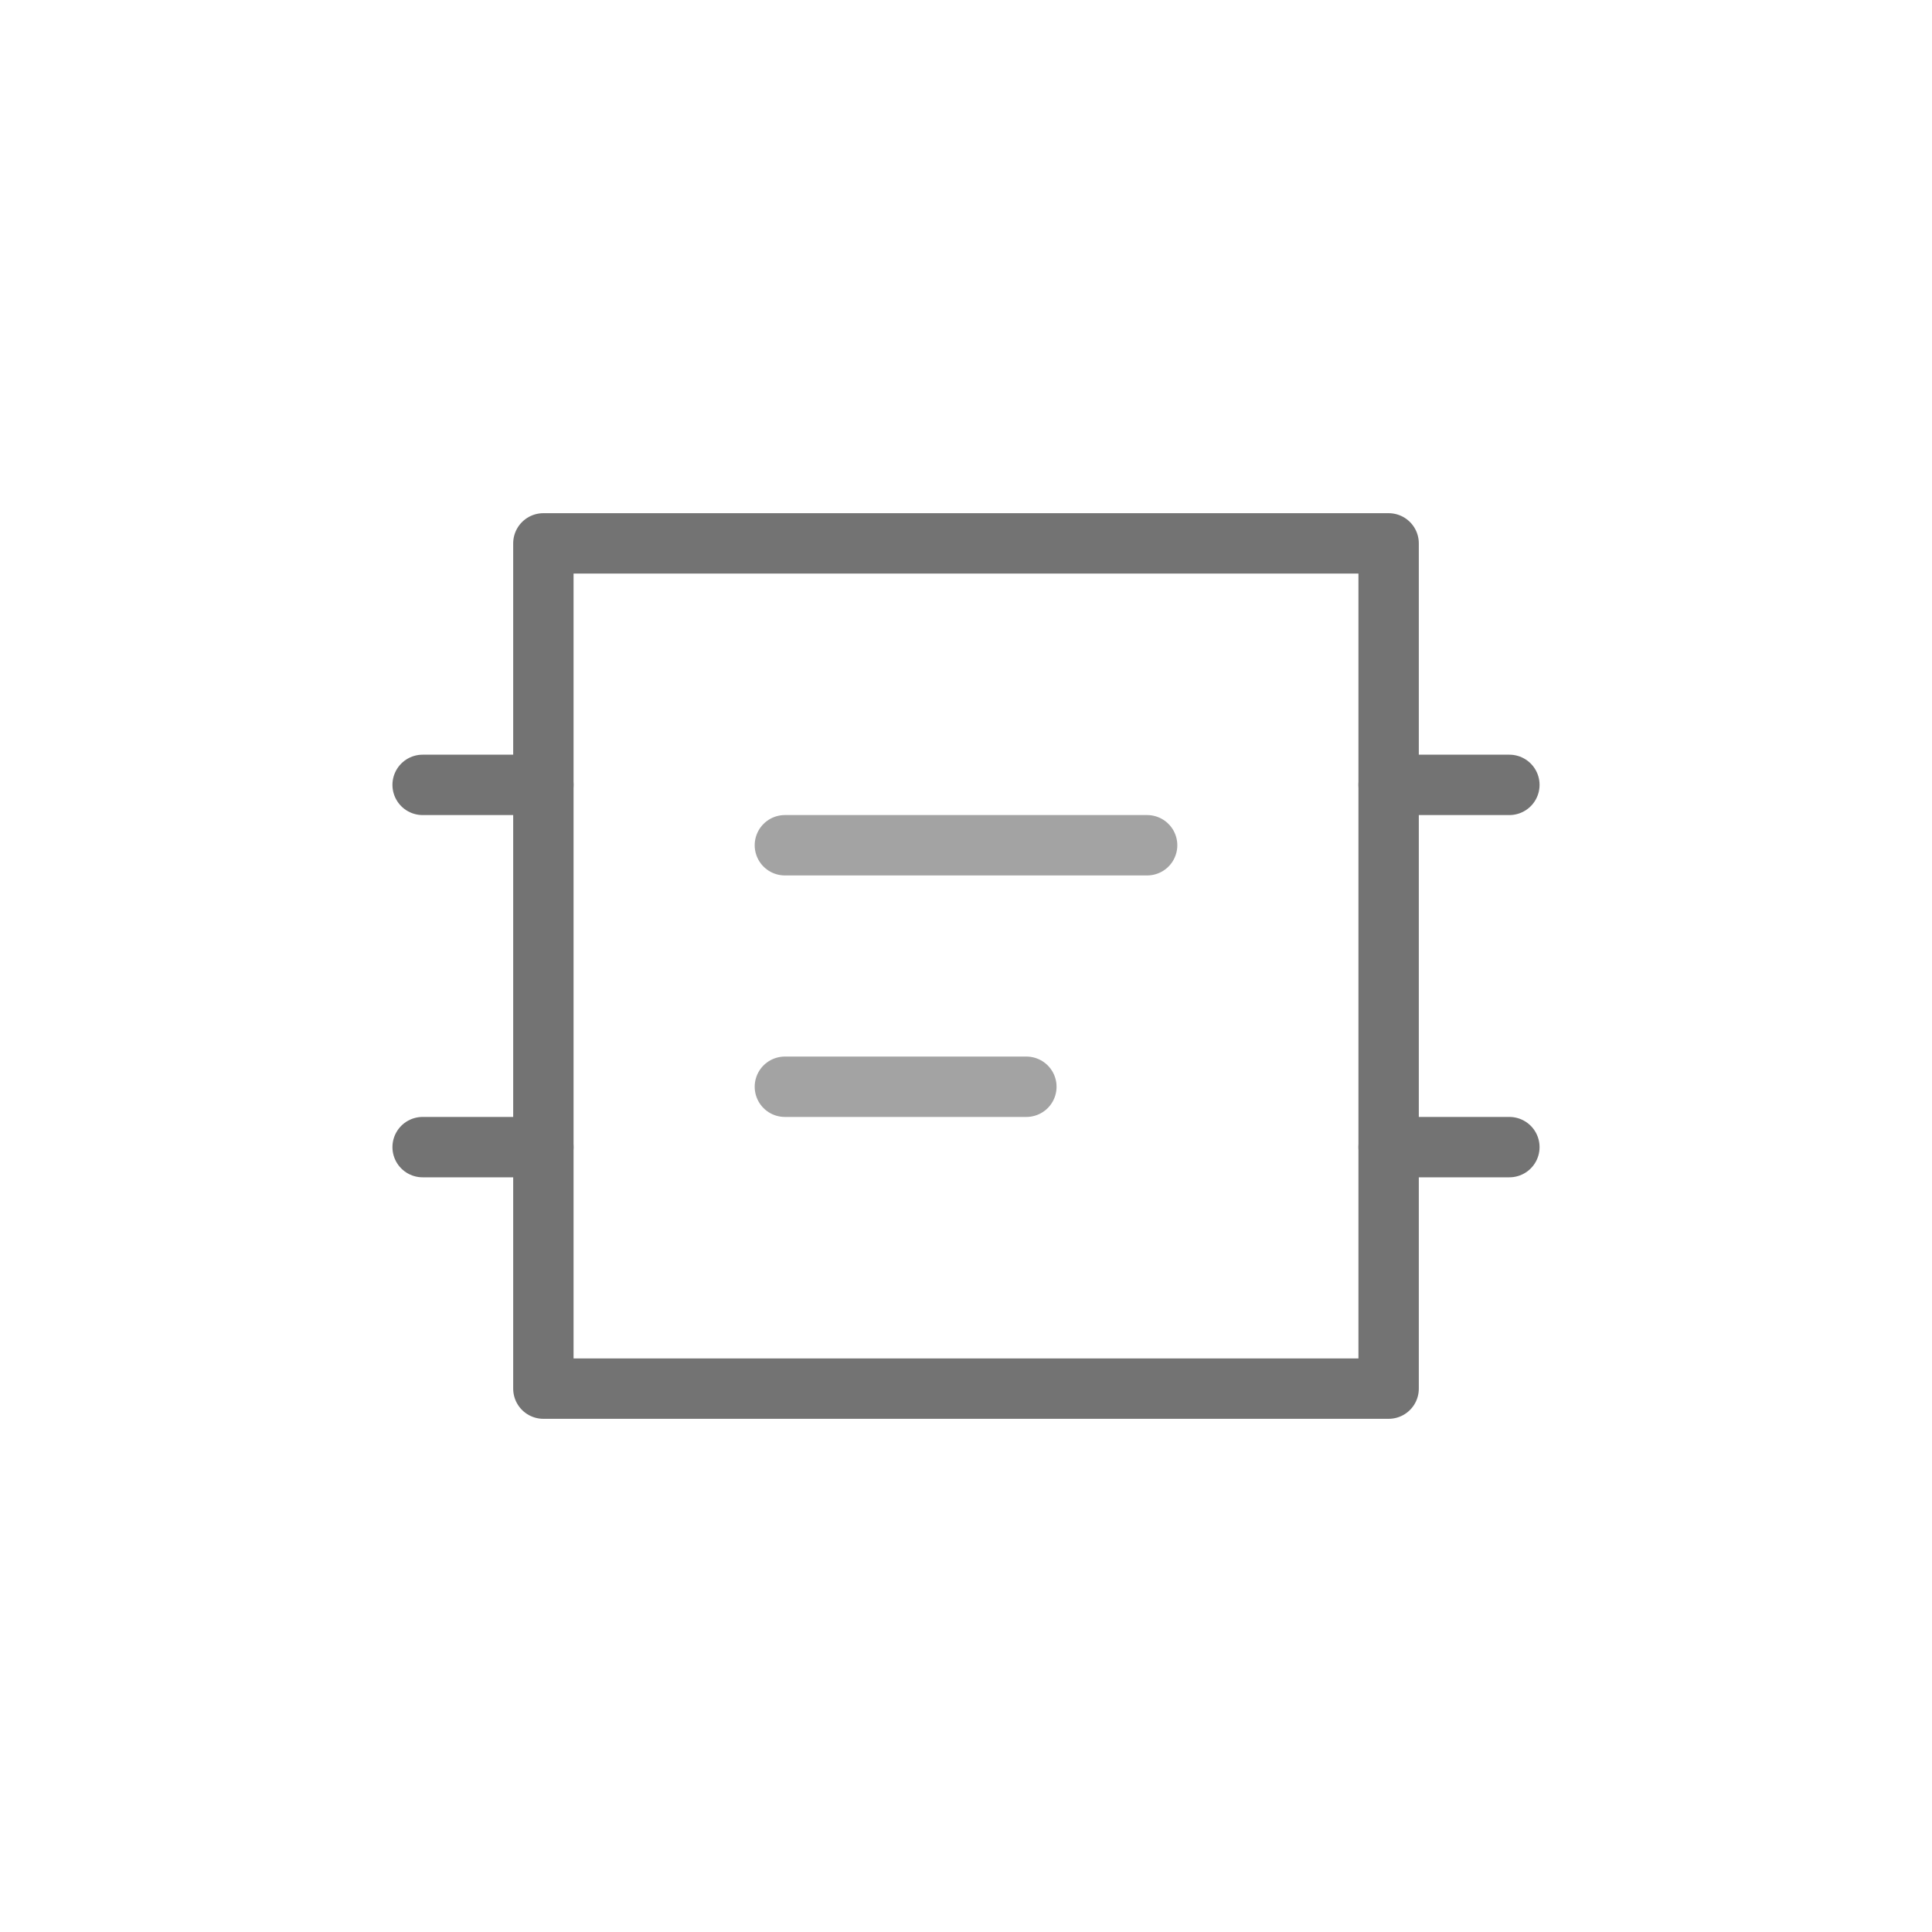
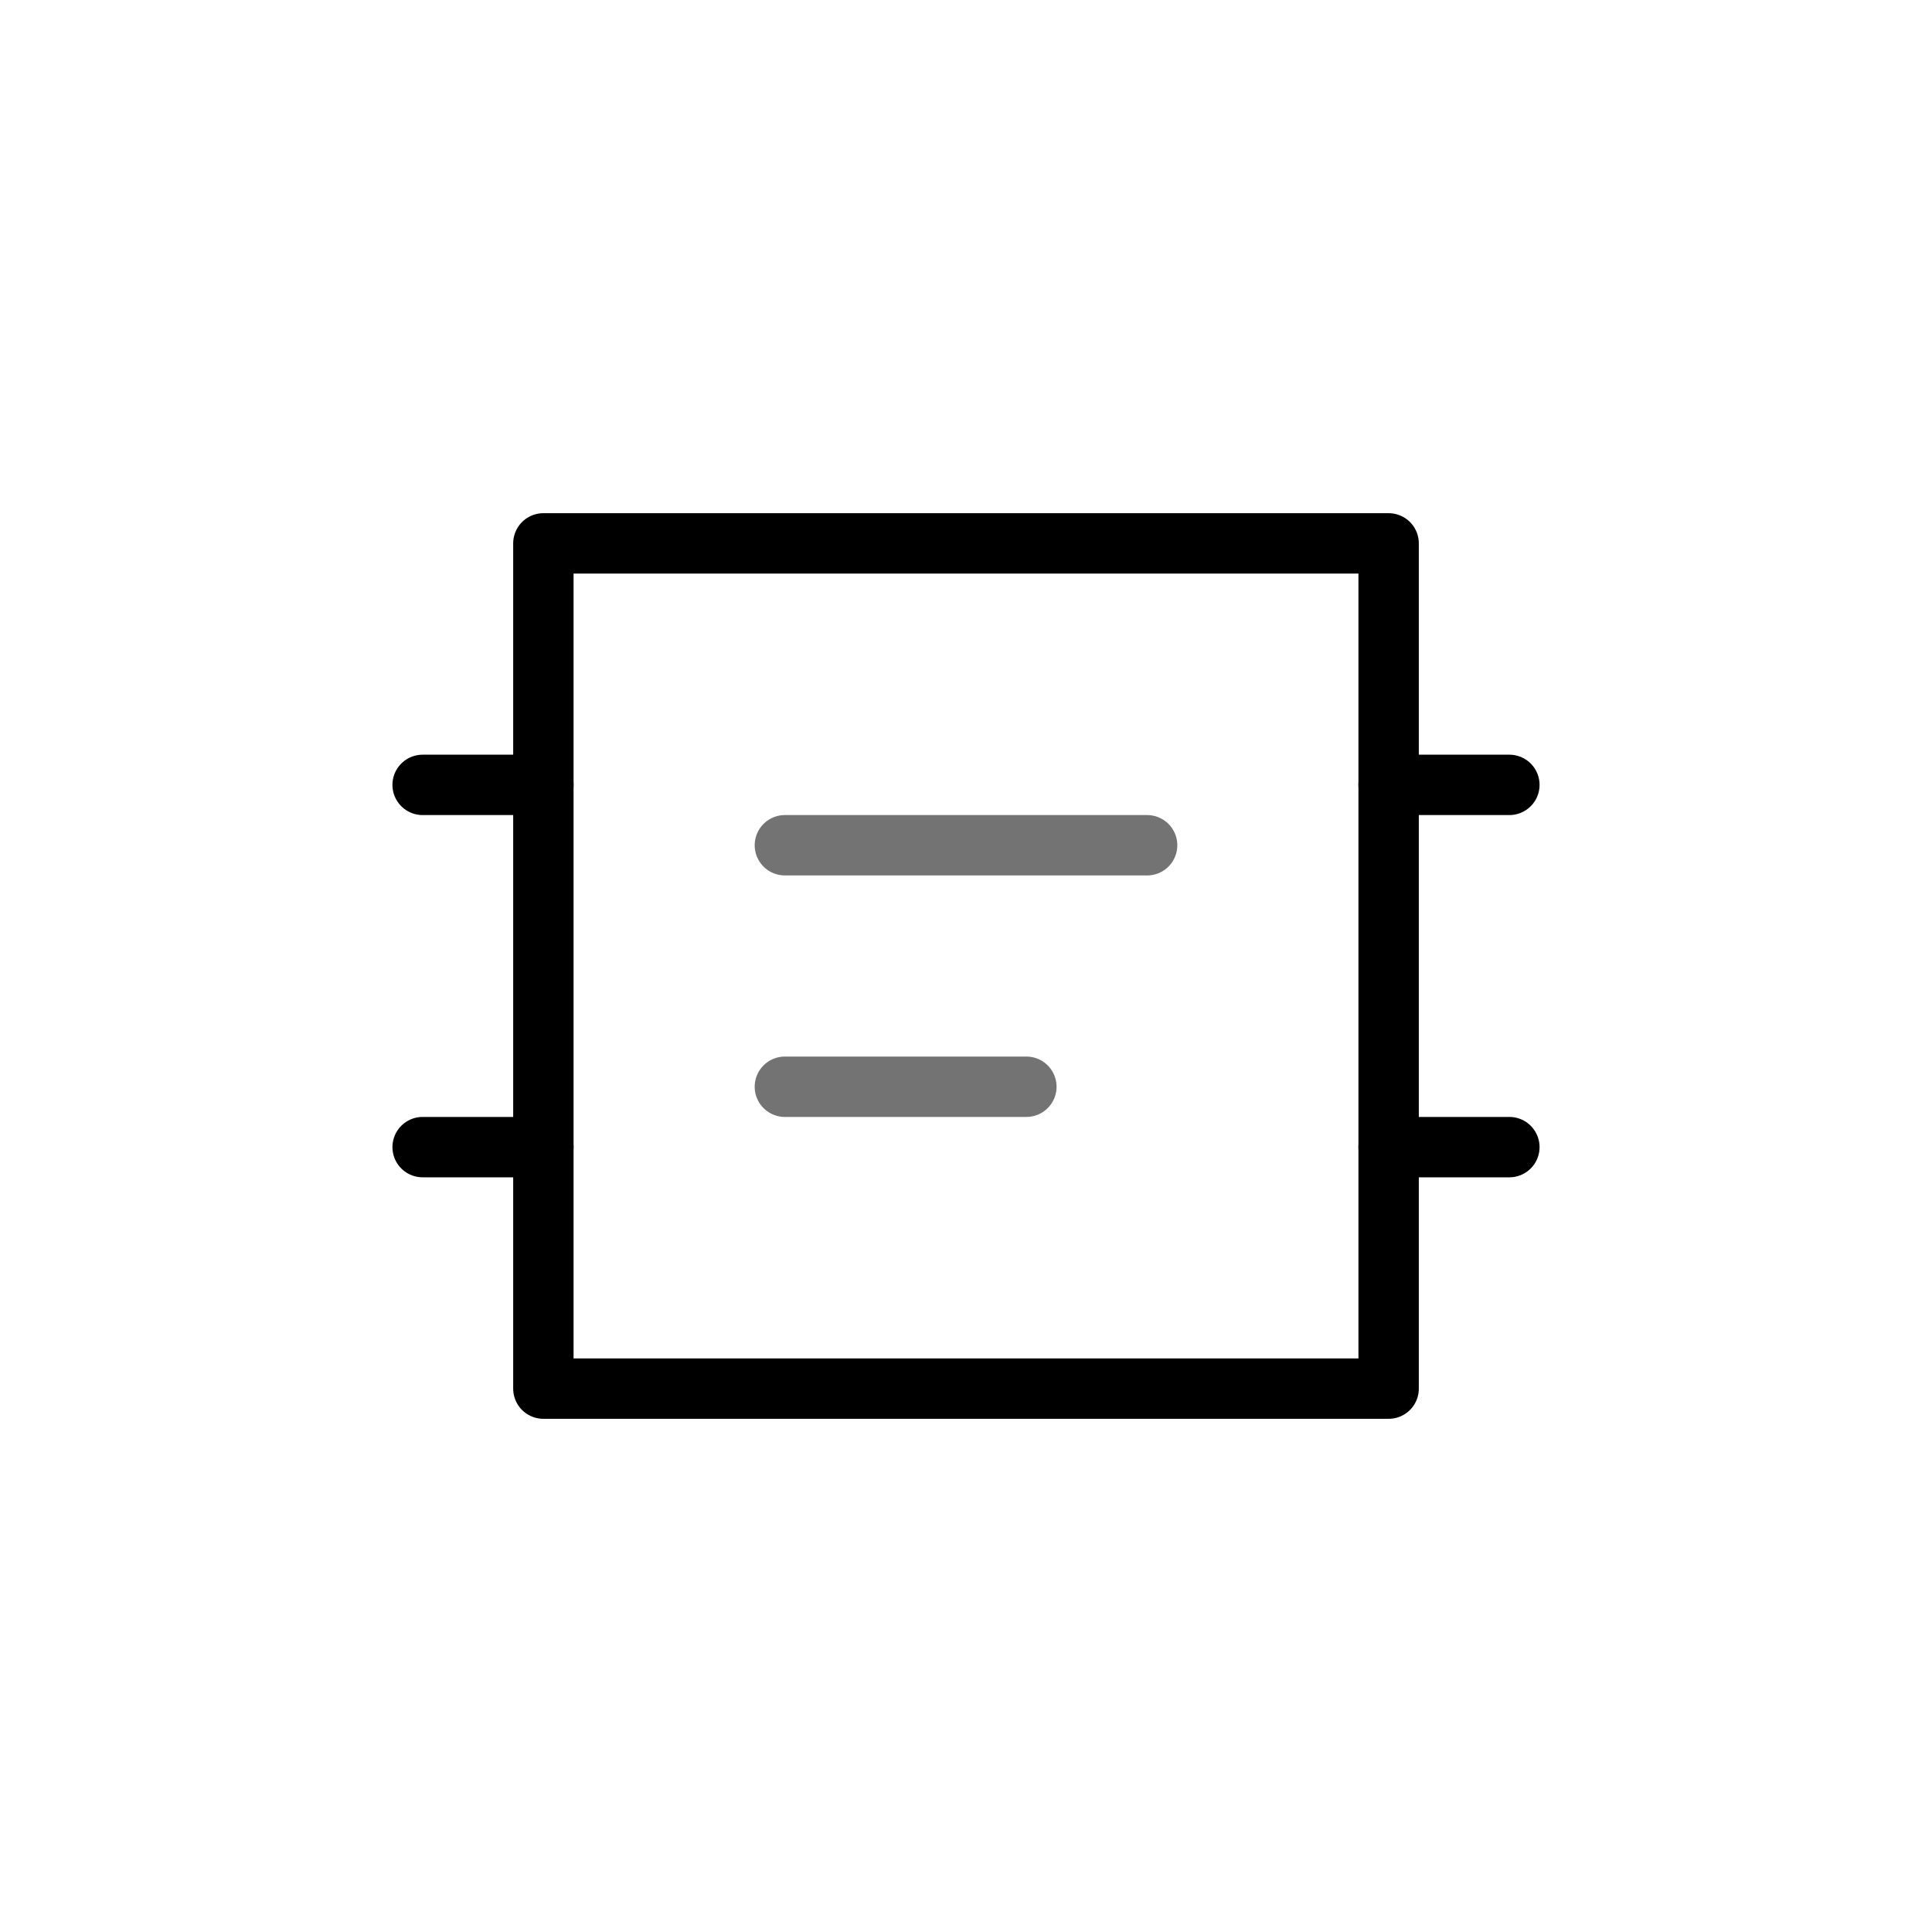
<svg xmlns="http://www.w3.org/2000/svg" width="64" height="64" viewBox="0 0 64 64" fill="none">
-   <path d="M18 18h28v28H18z" stroke="#737373" stroke-width="2" stroke-linejoin="round" />
-   <path d="M26 28h12M26 36h8" stroke="#A3A3A3" stroke-width="2" stroke-linecap="round" />
-   <path d="M14 26h4M14 38h4M46 26h4M46 38h4" stroke="#737373" stroke-width="2" stroke-linecap="round" />
+   <path d="M18 18h28v28H18z" stroke="#000000" stroke-width="2" stroke-linejoin="round" />
+   <path d="M26 28h12M26 36h8" stroke="#000000" stroke-opacity="0.55" stroke-width="2" stroke-linecap="round" />
+   <path d="M14 26h4M14 38h4M46 26h4M46 38h4" stroke="#000000" stroke-width="2" stroke-linecap="round" />
</svg>
